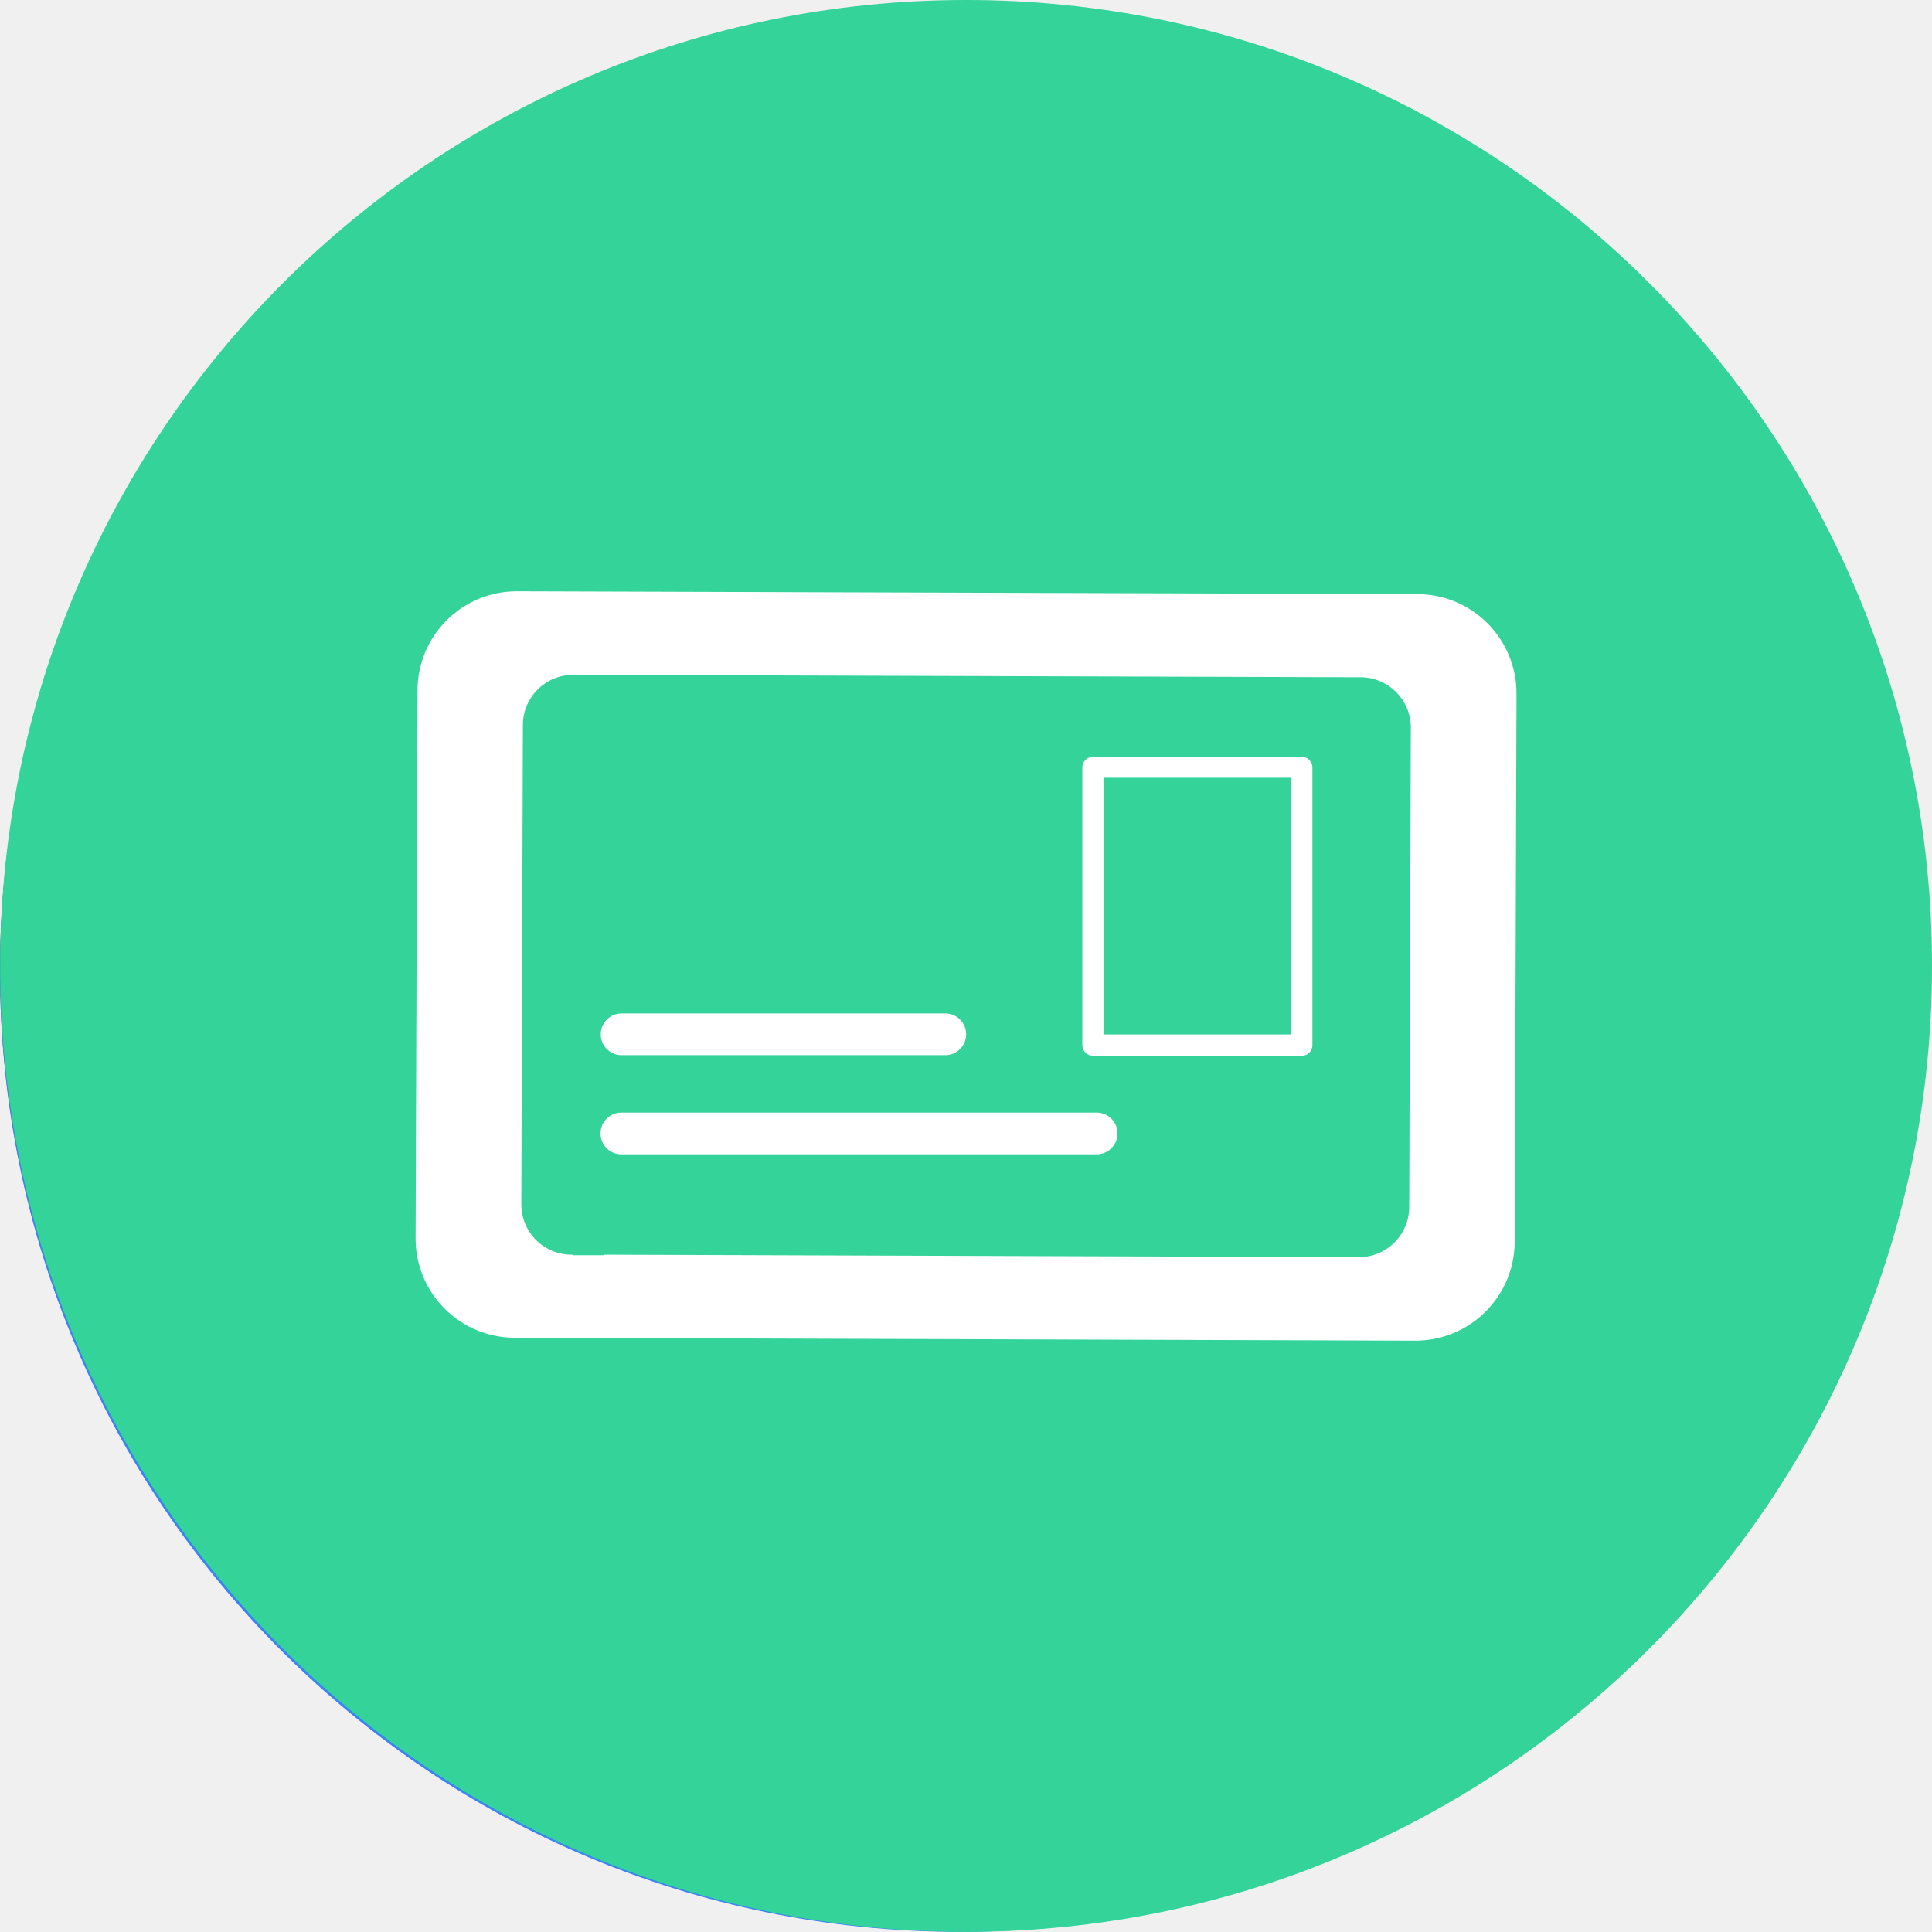
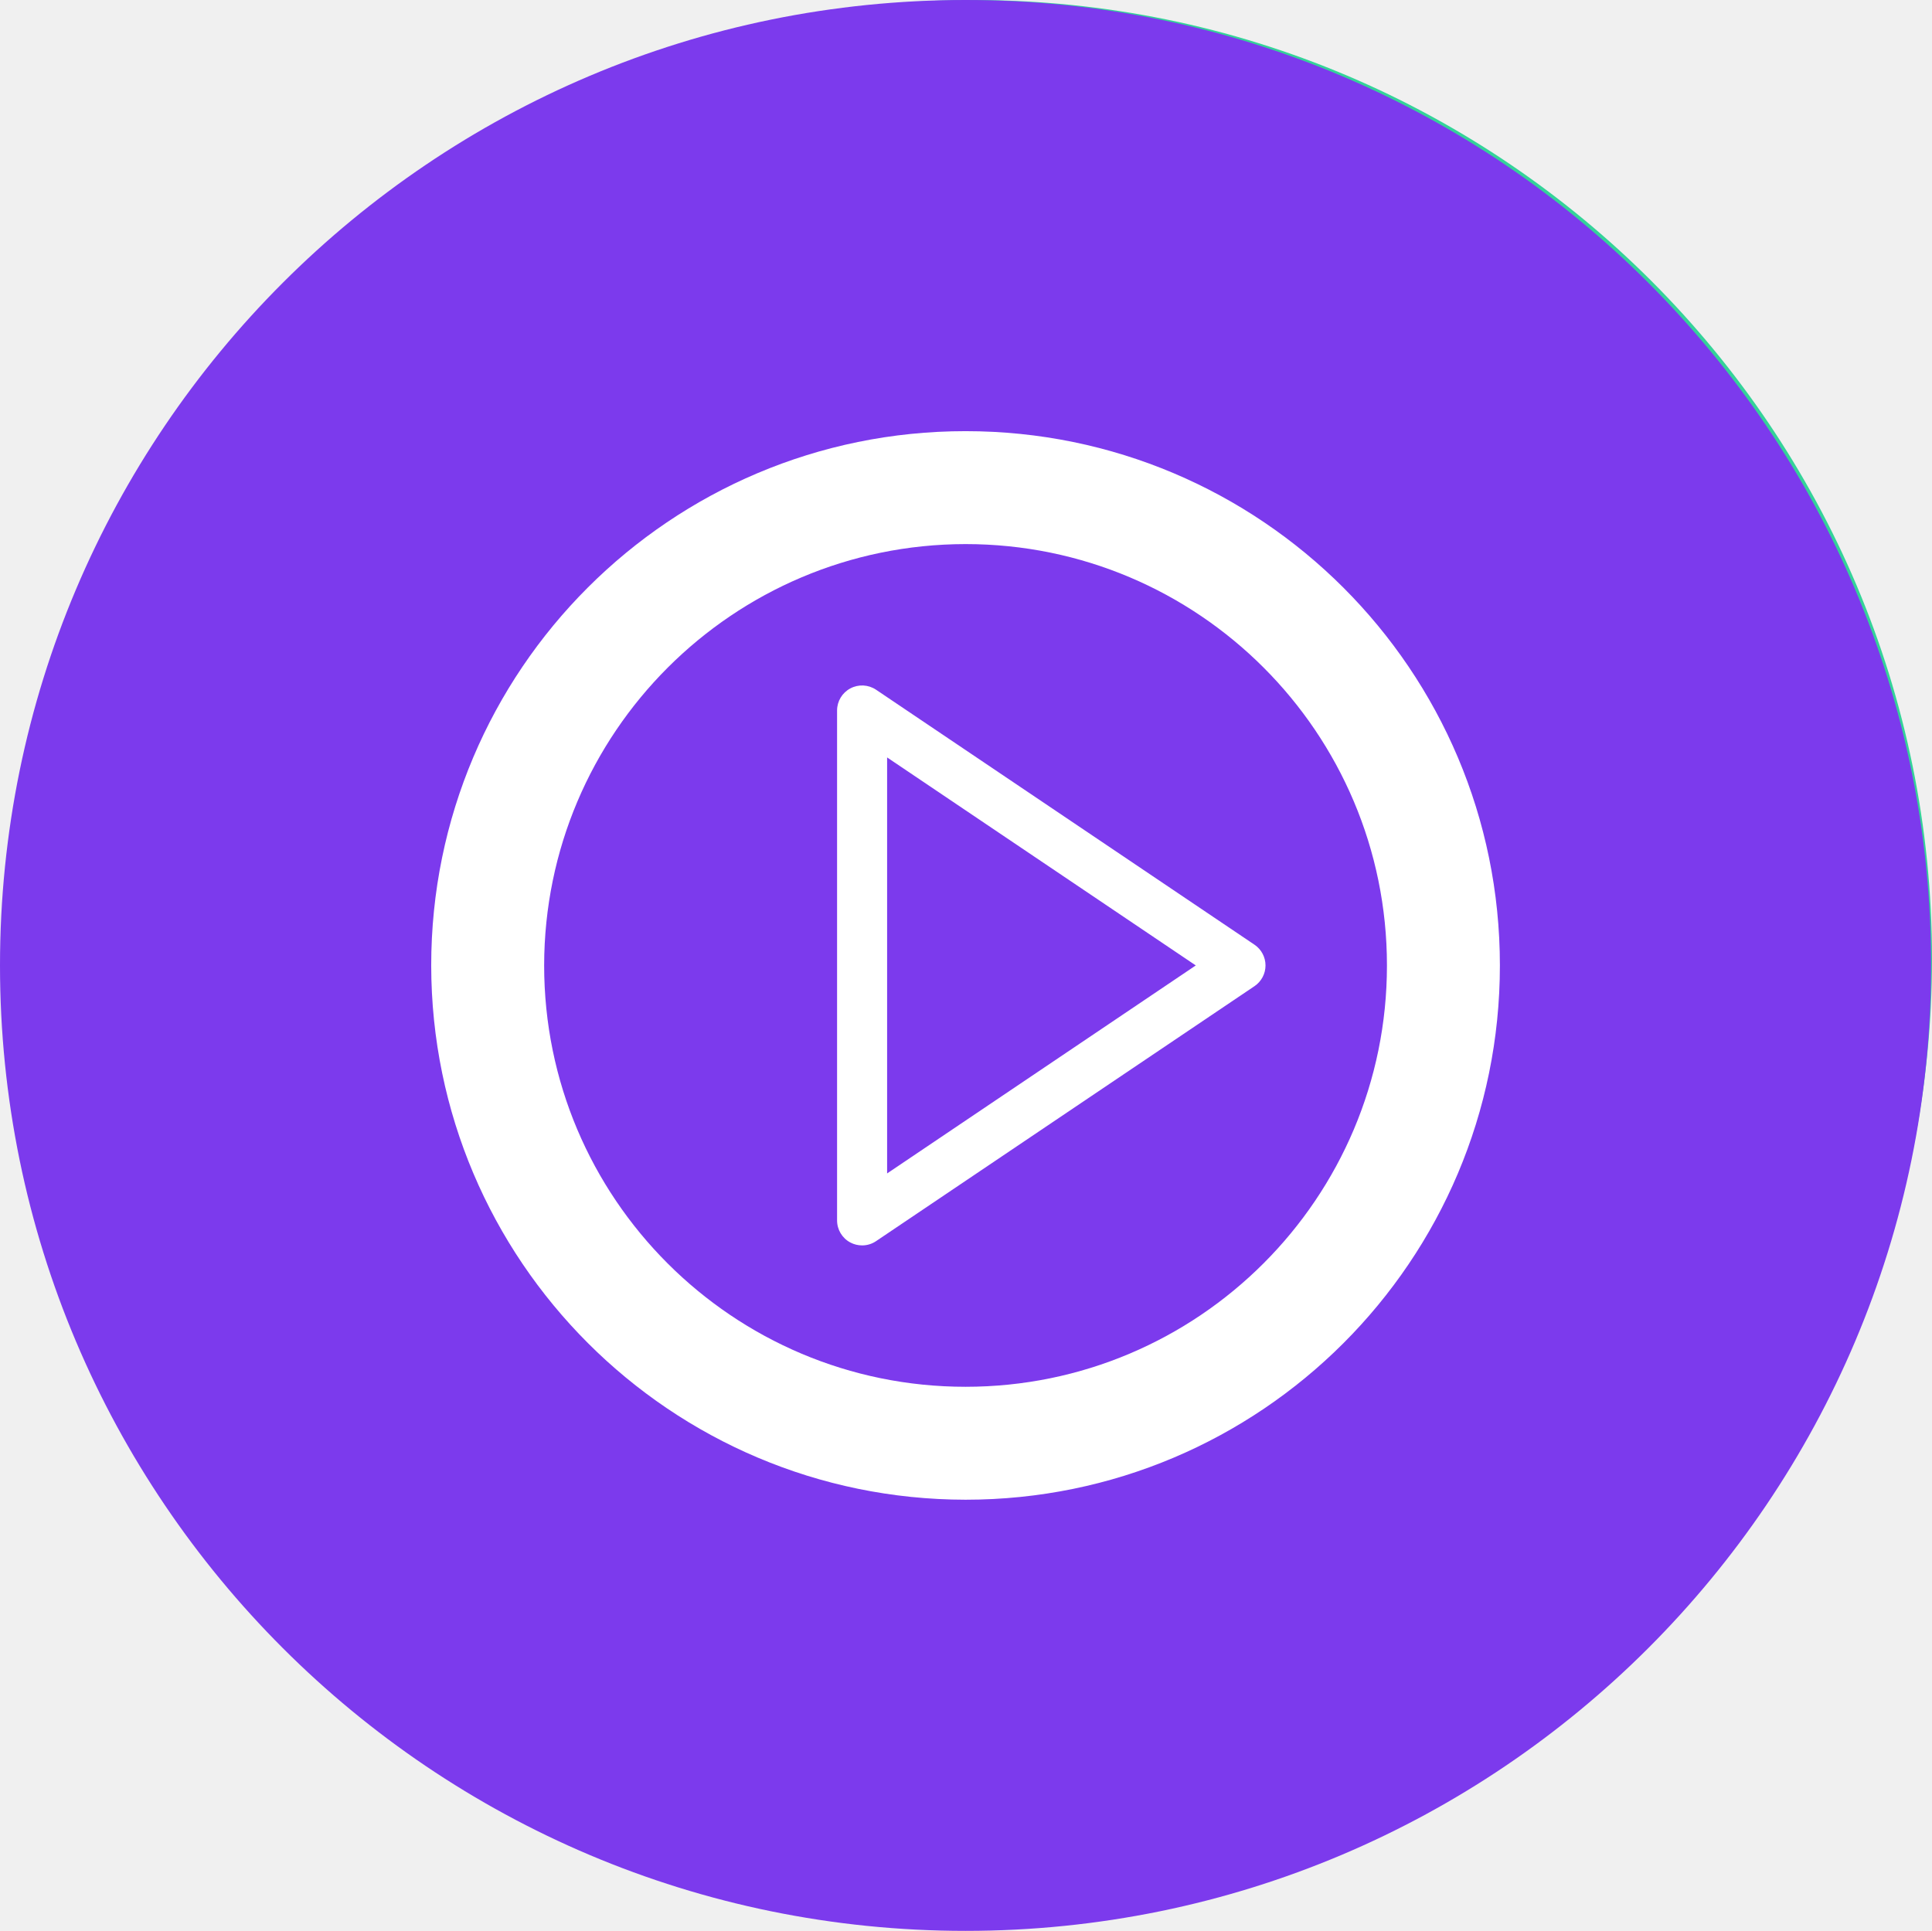
- <svg xmlns="http://www.w3.org/2000/svg" id="Capa_1" data-name="Capa 1" viewBox="0 0 361.81 361.78">
+ <svg xmlns="http://www.w3.org/2000/svg" id="Capa_1" data-name="Capa 1" viewBox="0 0 364.53 364.35">
  <defs>
-     <style>.cls-1{fill:#ef4444;}.cls-2{fill:#fff;}.cls-3{fill:#3b82f6;}.cls-4{fill:#34d399;}</style>
+     <style>.cls-1{fill:#ef4444;}.cls-2{fill:#fff;}.cls-3{fill:#3b82f6;}.cls-4{fill:#34d399;}.cls-5{fill:#7c3aed;}</style>
  </defs>
-   <circle class="cls-1" cx="179.83" cy="181.73" r="179.83" />
-   <path class="cls-2" d="M275.84,169.74H230.26V124.16a4.73,4.73,0,0,0-4.73-4.73H174.47a4.73,4.73,0,0,0-4.73,4.73v45.58H124.16a4.73,4.73,0,0,0-4.73,4.73v51.06a4.73,4.73,0,0,0,4.73,4.73h45.58v45.57a4.74,4.74,0,0,0,4.73,4.74h51.06a4.73,4.73,0,0,0,4.73-4.74V230.26h45.58a4.73,4.73,0,0,0,4.73-4.73V174.47A4.73,4.73,0,0,0,275.84,169.74Z" transform="translate(-20.17 -18.27)" />
-   <circle class="cls-3" cx="179.83" cy="181.95" r="179.83" />
-   <path class="cls-2" d="M149.66,184,102.81,221.8a4,4,0,0,0-1.5,3.13v43.83a4,4,0,0,0,4,4h46.86a4,4,0,0,0,4-4V187.15a4,4,0,0,0-2.29-3.63A4,4,0,0,0,149.66,184Zm-1.5,80.72h-38.8V226.86l38.8-31.3Z" transform="translate(-20.17 -18.27)" />
-   <path class="cls-2" d="M183.31,159.55l-12.09,7.56a4,4,0,0,0-1.9,3.41v98.24a4,4,0,0,0,4,4H220.2a4,4,0,0,0,4-4V199.24a4,4,0,0,0-1.12-2.79l-34.76-36.27A4,4,0,0,0,183.31,159.55Zm32.87,105.19h-38.8v-92l7.42-4.64,31.38,32.74Z" transform="translate(-20.17 -18.27)" />
-   <path class="cls-2" d="M269.23,168.41l-30.71,30.72a2.81,2.81,0,0,0-.83,2V270a2.83,2.83,0,0,0,2.83,2.83h30.71a2.83,2.83,0,0,0,2.82-2.83V170.41a2.82,2.82,0,0,0-4.82-2Zm-.82,98.74H243.34V202.29l25.07-25.07Z" transform="translate(-20.17 -18.27)" />
-   <path class="cls-2" d="M295.64,124.07l-66.45,48.86-38.68-40.49a4.78,4.78,0,0,0-5.73-.74L98.92,191.43c-5,3.45-.24,11.66,4.78,8.17q41.42-28.82,82.84-57.62l38.74,40.56c1.32,1.38,4.09,1.94,5.73.74q34.71-25.51,69.41-51C305.28,128.67,300.56,120.46,295.64,124.07Z" transform="translate(-20.17 -18.27)" />
-   <circle class="cls-4" cx="180.92" cy="180.89" r="180.89" />
-   <path class="cls-2" d="M285.25,269.34a18.59,18.59,0,0,0,18.58-18.51l.34-102.66a18.61,18.61,0,0,0-18.51-18.64L117,129h-.06a18.59,18.59,0,0,0-18.58,18.51L98,250.15a18.56,18.56,0,0,0,18.51,18.64l168.65.55Zm-152-16h-5.71v-.1h-.37a9.39,9.39,0,0,1-9.37-9.43l.29-89.8a9.42,9.42,0,0,1,9.41-9.37h0L275,145.1a9.43,9.43,0,0,1,9.38,9.44l-.3,89.79a9.42,9.42,0,0,1-9.4,9.38h0l-141.43-.47Z" transform="translate(-20.17 -18.27)" />
-   <path class="cls-2" d="M264,160H224.86a2,2,0,0,0-2,2v52a2,2,0,0,0,2,2H264a2,2,0,0,0,1.95-2V162A2,2,0,0,0,264,160Zm-2,52H226.82V163.92H262Z" transform="translate(-20.17 -18.27)" />
-   <path class="cls-2" d="M136.58,215.88h60.61a3.91,3.91,0,0,0,0-7.82H136.58a3.91,3.91,0,0,0,0,7.82Z" transform="translate(-20.17 -18.27)" />
-   <path class="cls-2" d="M225.54,226.63h-89a3.91,3.91,0,0,0,0,7.82h89a3.91,3.91,0,0,0,0-7.82Z" transform="translate(-20.17 -18.27)" />
+   <circle class="cls-1" cx="182.54" cy="181.73" r="179.83" />
+   <path class="cls-2" d="M275.84,169.74H230.26V124.16a4.73,4.73,0,0,0-4.73-4.73H174.47a4.73,4.73,0,0,0-4.73,4.73v45.58H124.16a4.73,4.73,0,0,0-4.73,4.73v51.06a4.73,4.73,0,0,0,4.73,4.73h45.58v45.57a4.74,4.74,0,0,0,4.73,4.74h51.06a4.73,4.73,0,0,0,4.73-4.74V230.26h45.58a4.73,4.73,0,0,0,4.73-4.73V174.47A4.73,4.73,0,0,0,275.84,169.74Z" transform="translate(-17.46 -18.27)" />
+   <circle class="cls-3" cx="182.54" cy="181.95" r="179.83" />
+   <path class="cls-2" d="M149.66,184,102.81,221.8a4,4,0,0,0-1.5,3.13v43.83a4,4,0,0,0,4,4h46.86a4,4,0,0,0,4-4V187.15a4,4,0,0,0-2.29-3.63A4,4,0,0,0,149.66,184Zm-1.5,80.72h-38.8V226.86l38.8-31.3Z" transform="translate(-17.46 -18.27)" />
+   <path class="cls-2" d="M183.31,159.55l-12.09,7.56a4,4,0,0,0-1.9,3.41v98.24a4,4,0,0,0,4,4H220.2a4,4,0,0,0,4-4V199.24a4,4,0,0,0-1.12-2.79l-34.76-36.27A4,4,0,0,0,183.31,159.55Zm32.87,105.19h-38.8v-92l7.42-4.64,31.38,32.74Z" transform="translate(-17.46 -18.27)" />
+   <path class="cls-2" d="M269.23,168.41l-30.71,30.72a2.81,2.81,0,0,0-.83,2V270a2.83,2.83,0,0,0,2.83,2.83h30.71a2.83,2.83,0,0,0,2.82-2.83V170.41a2.82,2.82,0,0,0-4.82-2Zm-.82,98.74H243.34V202.29l25.07-25.07Z" transform="translate(-17.46 -18.27)" />
+   <path class="cls-2" d="M295.64,124.07l-66.45,48.86-38.68-40.49a4.78,4.78,0,0,0-5.73-.74L98.92,191.43c-5,3.45-.24,11.66,4.78,8.17q41.42-28.82,82.84-57.62l38.74,40.56c1.32,1.38,4.09,1.94,5.73.74q34.71-25.51,69.41-51C305.28,128.67,300.56,120.46,295.64,124.07Z" transform="translate(-17.46 -18.27)" />
+   <circle class="cls-4" cx="183.64" cy="180.89" r="180.89" />
+   <path class="cls-2" d="M285.25,269.34a18.59,18.59,0,0,0,18.58-18.51l.34-102.66a18.61,18.61,0,0,0-18.51-18.64L117,129h-.06a18.59,18.59,0,0,0-18.58,18.51L98,250.15a18.56,18.56,0,0,0,18.51,18.64l168.65.55Zm-152-16h-5.71v-.1h-.37a9.39,9.39,0,0,1-9.37-9.43l.29-89.8a9.42,9.42,0,0,1,9.41-9.37h0L275,145.1a9.43,9.43,0,0,1,9.38,9.44l-.3,89.79a9.42,9.42,0,0,1-9.4,9.38h0l-141.43-.47Z" transform="translate(-17.46 -18.27)" />
+   <path class="cls-2" d="M264,160H224.86a2,2,0,0,0-2,2v52a2,2,0,0,0,2,2H264a2,2,0,0,0,1.95-2V162A2,2,0,0,0,264,160Zm-2,52H226.82V163.92H262Z" transform="translate(-17.46 -18.27)" />
+   <path class="cls-2" d="M136.58,215.88h60.61a3.91,3.91,0,0,0,0-7.82H136.58a3.91,3.91,0,0,0,0,7.82Z" transform="translate(-17.46 -18.27)" />
+   <path class="cls-2" d="M225.54,226.63h-89a3.91,3.91,0,0,0,0,7.82h89a3.91,3.91,0,0,0,0-7.82Z" transform="translate(-17.46 -18.27)" />
+   <circle class="cls-5" cx="182.18" cy="182.18" r="182.18" />
+   <path class="cls-2" d="M199.64,301.27A100.82,100.82,0,1,0,98.82,200.45,100.93,100.93,0,0,0,199.64,301.27Zm0-180.33a79.51,79.51,0,1,1-79.51,79.51A79.6,79.6,0,0,1,199.64,120.94Z" transform="translate(-17.46 -18.27)" />
+   <path class="cls-2" d="M177.9,252.73a4.74,4.74,0,0,0,2.22.55,4.65,4.65,0,0,0,2.63-.8l71.41-48.12a4.72,4.72,0,0,0,0-7.82l-71.41-48.12a4.72,4.72,0,0,0-7.35,3.91v96.24A4.71,4.71,0,0,0,177.9,252.73Zm6.94-91.53,58.24,39.25L184.84,239.7Z" transform="translate(-17.46 -18.27)" />
</svg>
